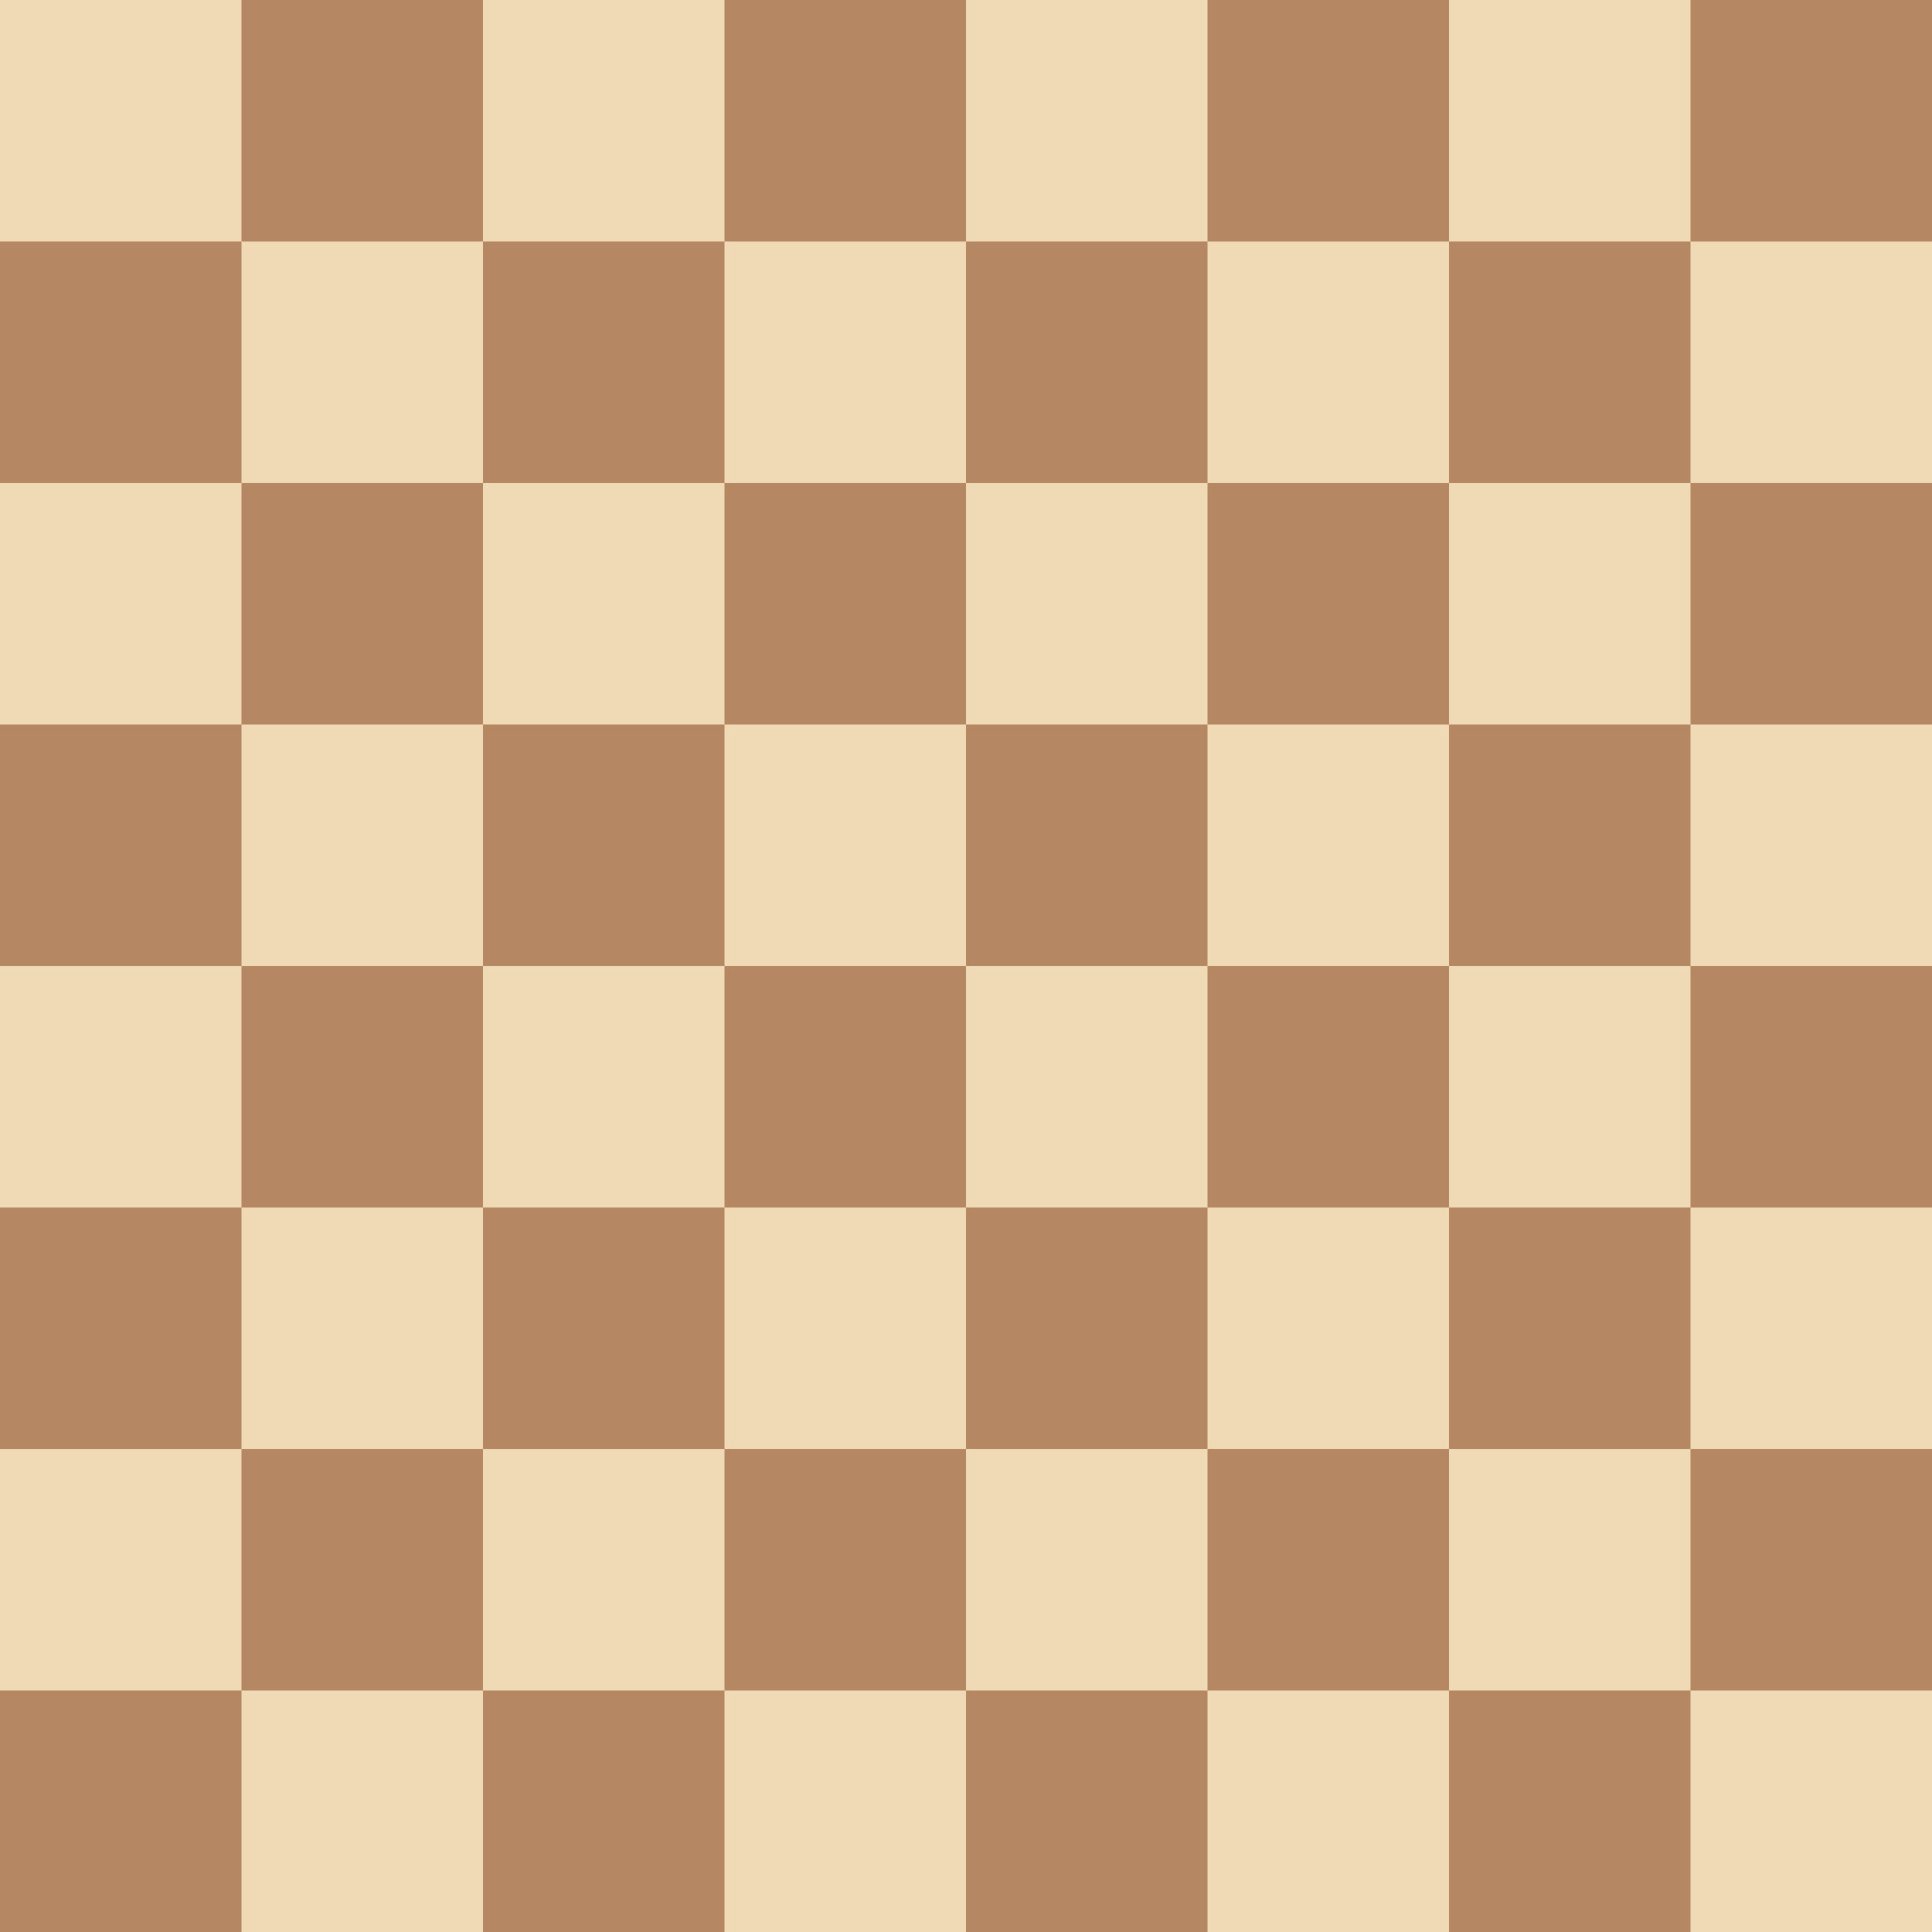
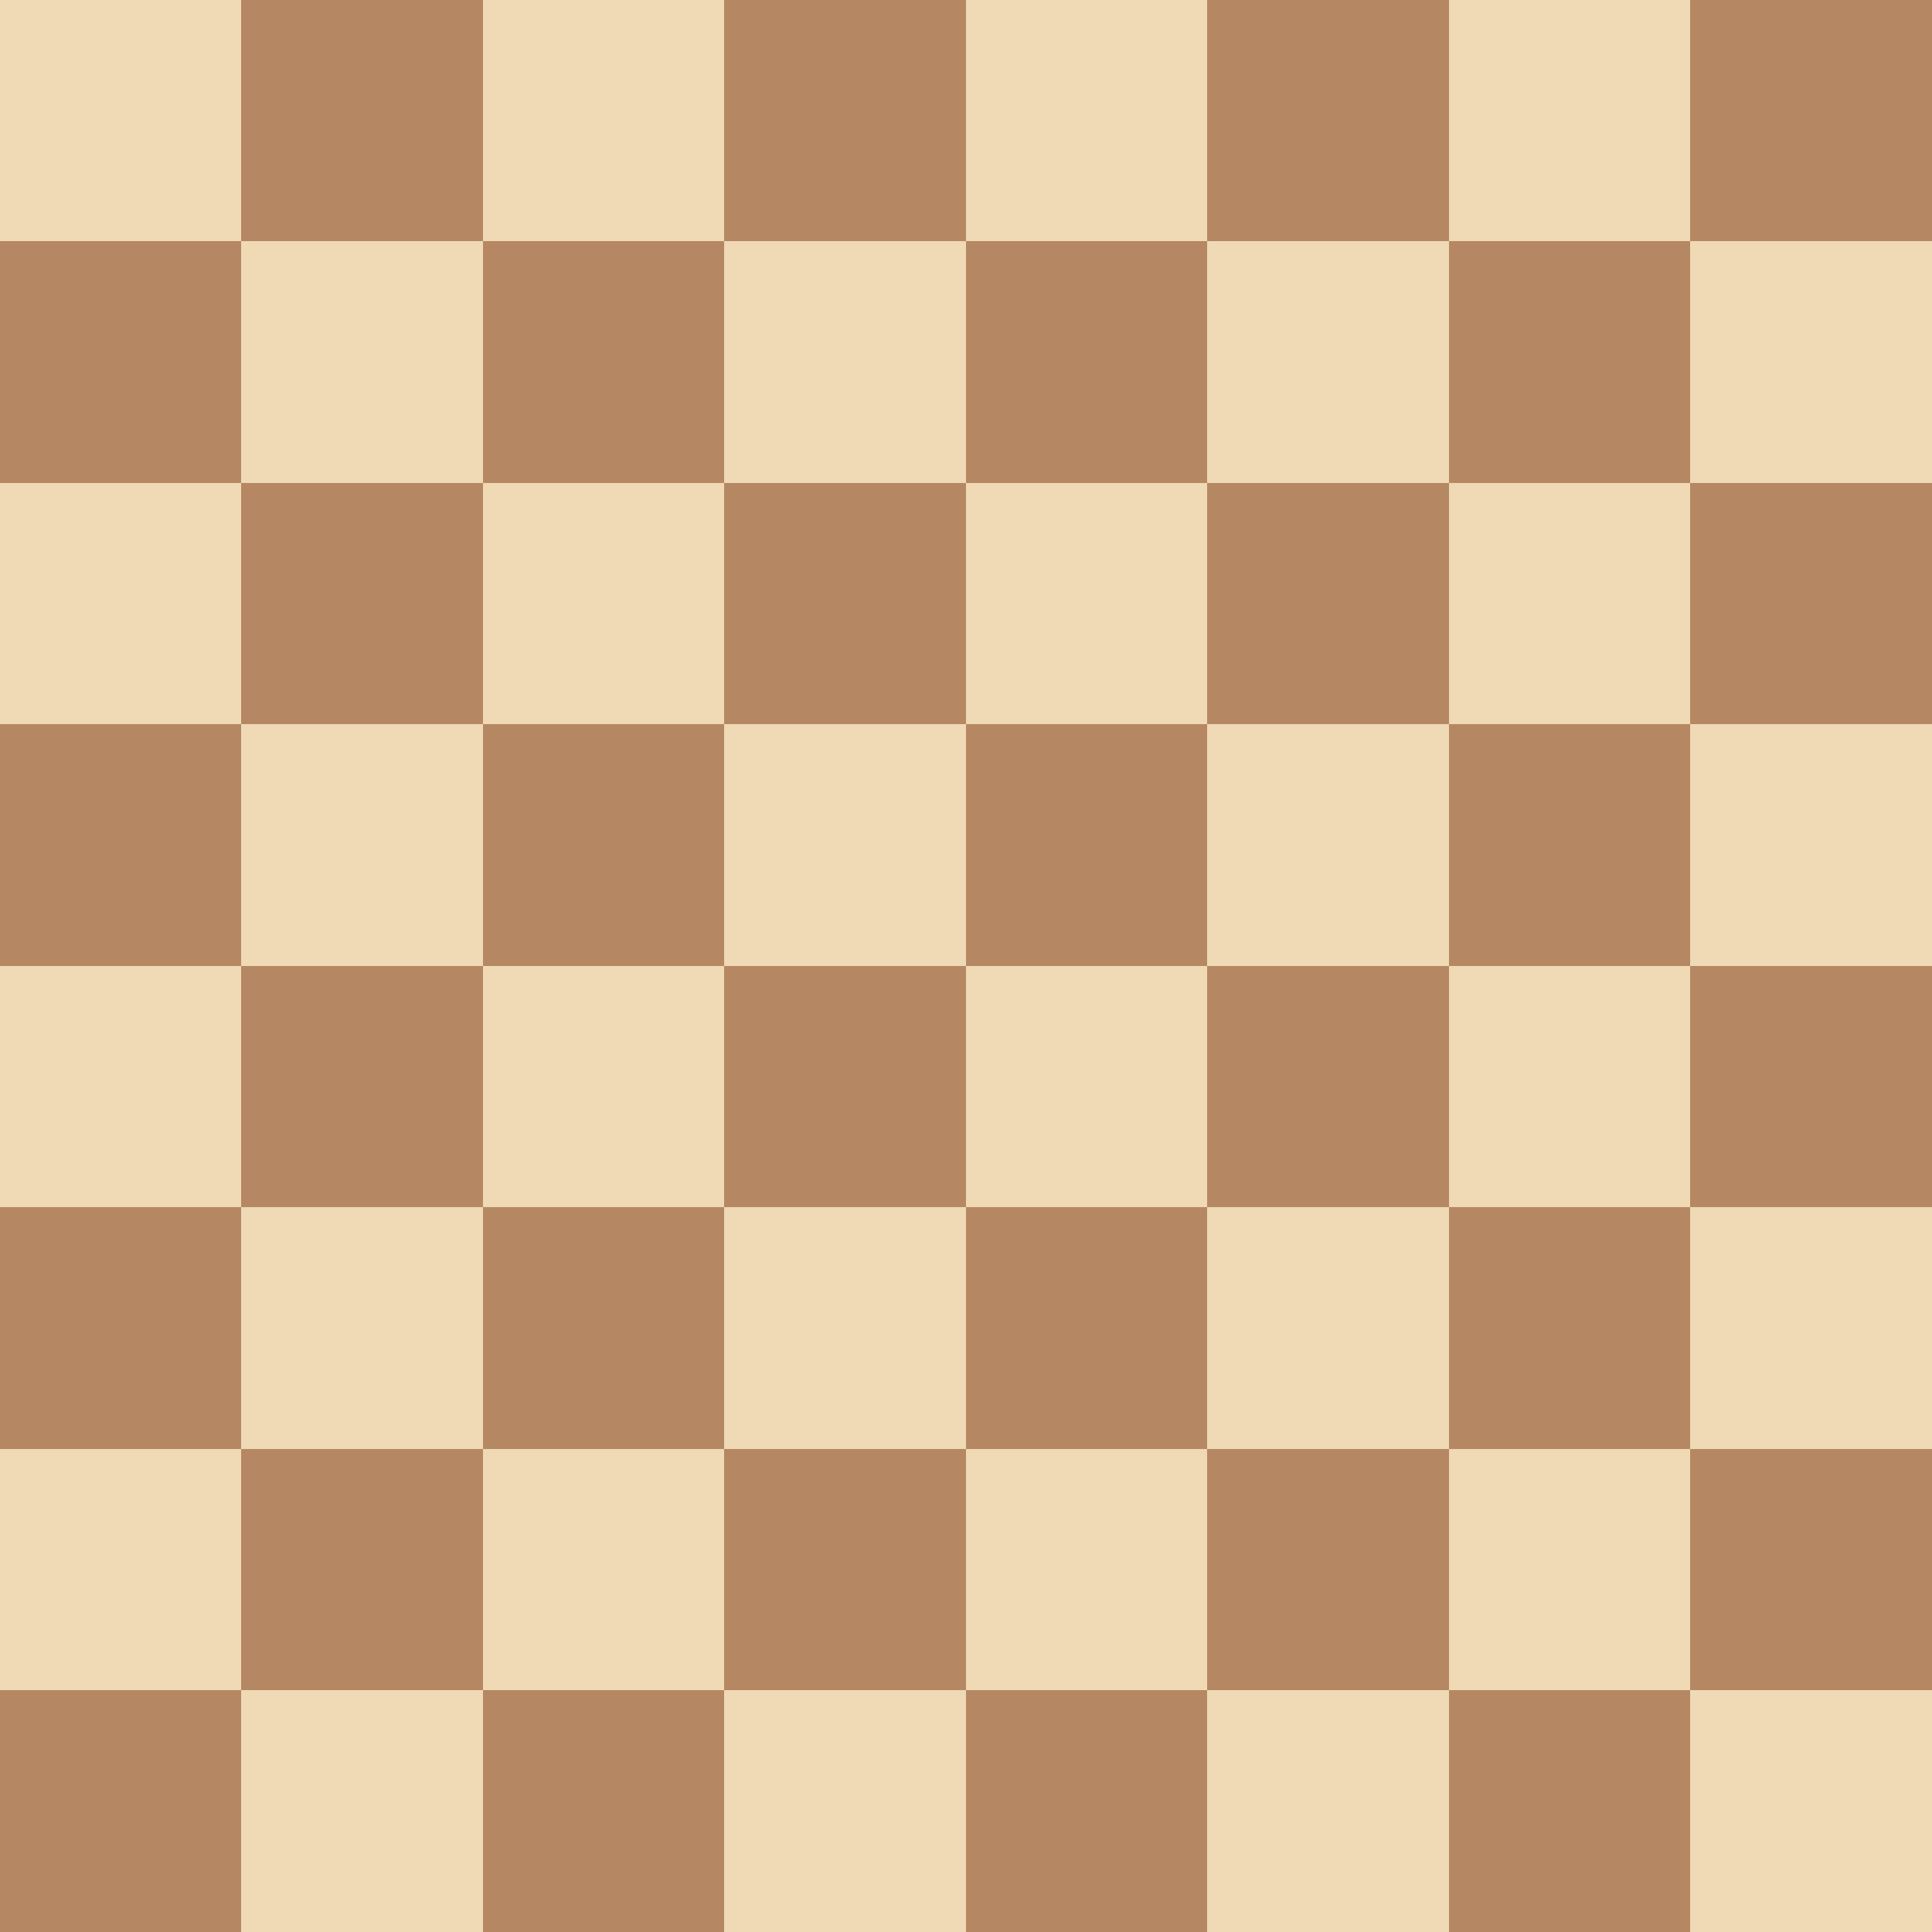
- <svg xmlns="http://www.w3.org/2000/svg" xmlns:xlink="http://www.w3.org/1999/xlink" version="1.1" viewBox="0 0 800 800">
-   <g id="brown-board">
-     <g id="Light" fill="#F0D9B5">
-       <rect width="800" height="800" />
+ <svg xmlns="http://www.w3.org/2000/svg" xmlns:xlink="http://www.w3.org/1999/xlink" viewBox="0 0 8 8" shape-rendering="crispEdges">
+   <g id="a">
+     <g id="b">
+       <g id="c">
+         <g id="d">
+           <rect width="1" height="1" fill="#f0d9b5" id="e" />
+           <use x="1" y="1" href="#e" xlink:href="#e" />
+           <rect y="1" width="1" height="1" fill="#b58863" id="f" />
+           <use x="1" y="-1" href="#f" xlink:href="#f" />
+         </g>
+         <use x="2" href="#d" xlink:href="#d" />
+       </g>
+       <use x="4" href="#c" xlink:href="#c" />
    </g>
-     <g id="Frame" fill="none">
-       <rect width="800" height="800" />
-     </g>
-     <g id="Dark" fill="#B58863">
-       <g id="raz">
-         <g id="dva">
-           <g id="tri">
-             <rect x="100" width="100" height="100" />
-             <rect x="300" width="100" height="100" />
-             <rect x="500" width="100" height="100" />
-             <rect x="700" width="100" height="100" />
-           </g>
-           <use transform="translate(-100,100)" xlink:href="#tri" />
-         </g>
-         <use transform="translate(0,200)" xlink:href="#dva" />
-       </g>
-       <use transform="translate(0,400)" xlink:href="#raz" />
-     </g>
+     <use y="2" href="#b" xlink:href="#b" />
  </g>
+   <use y="4" href="#a" xlink:href="#a" />
</svg>
